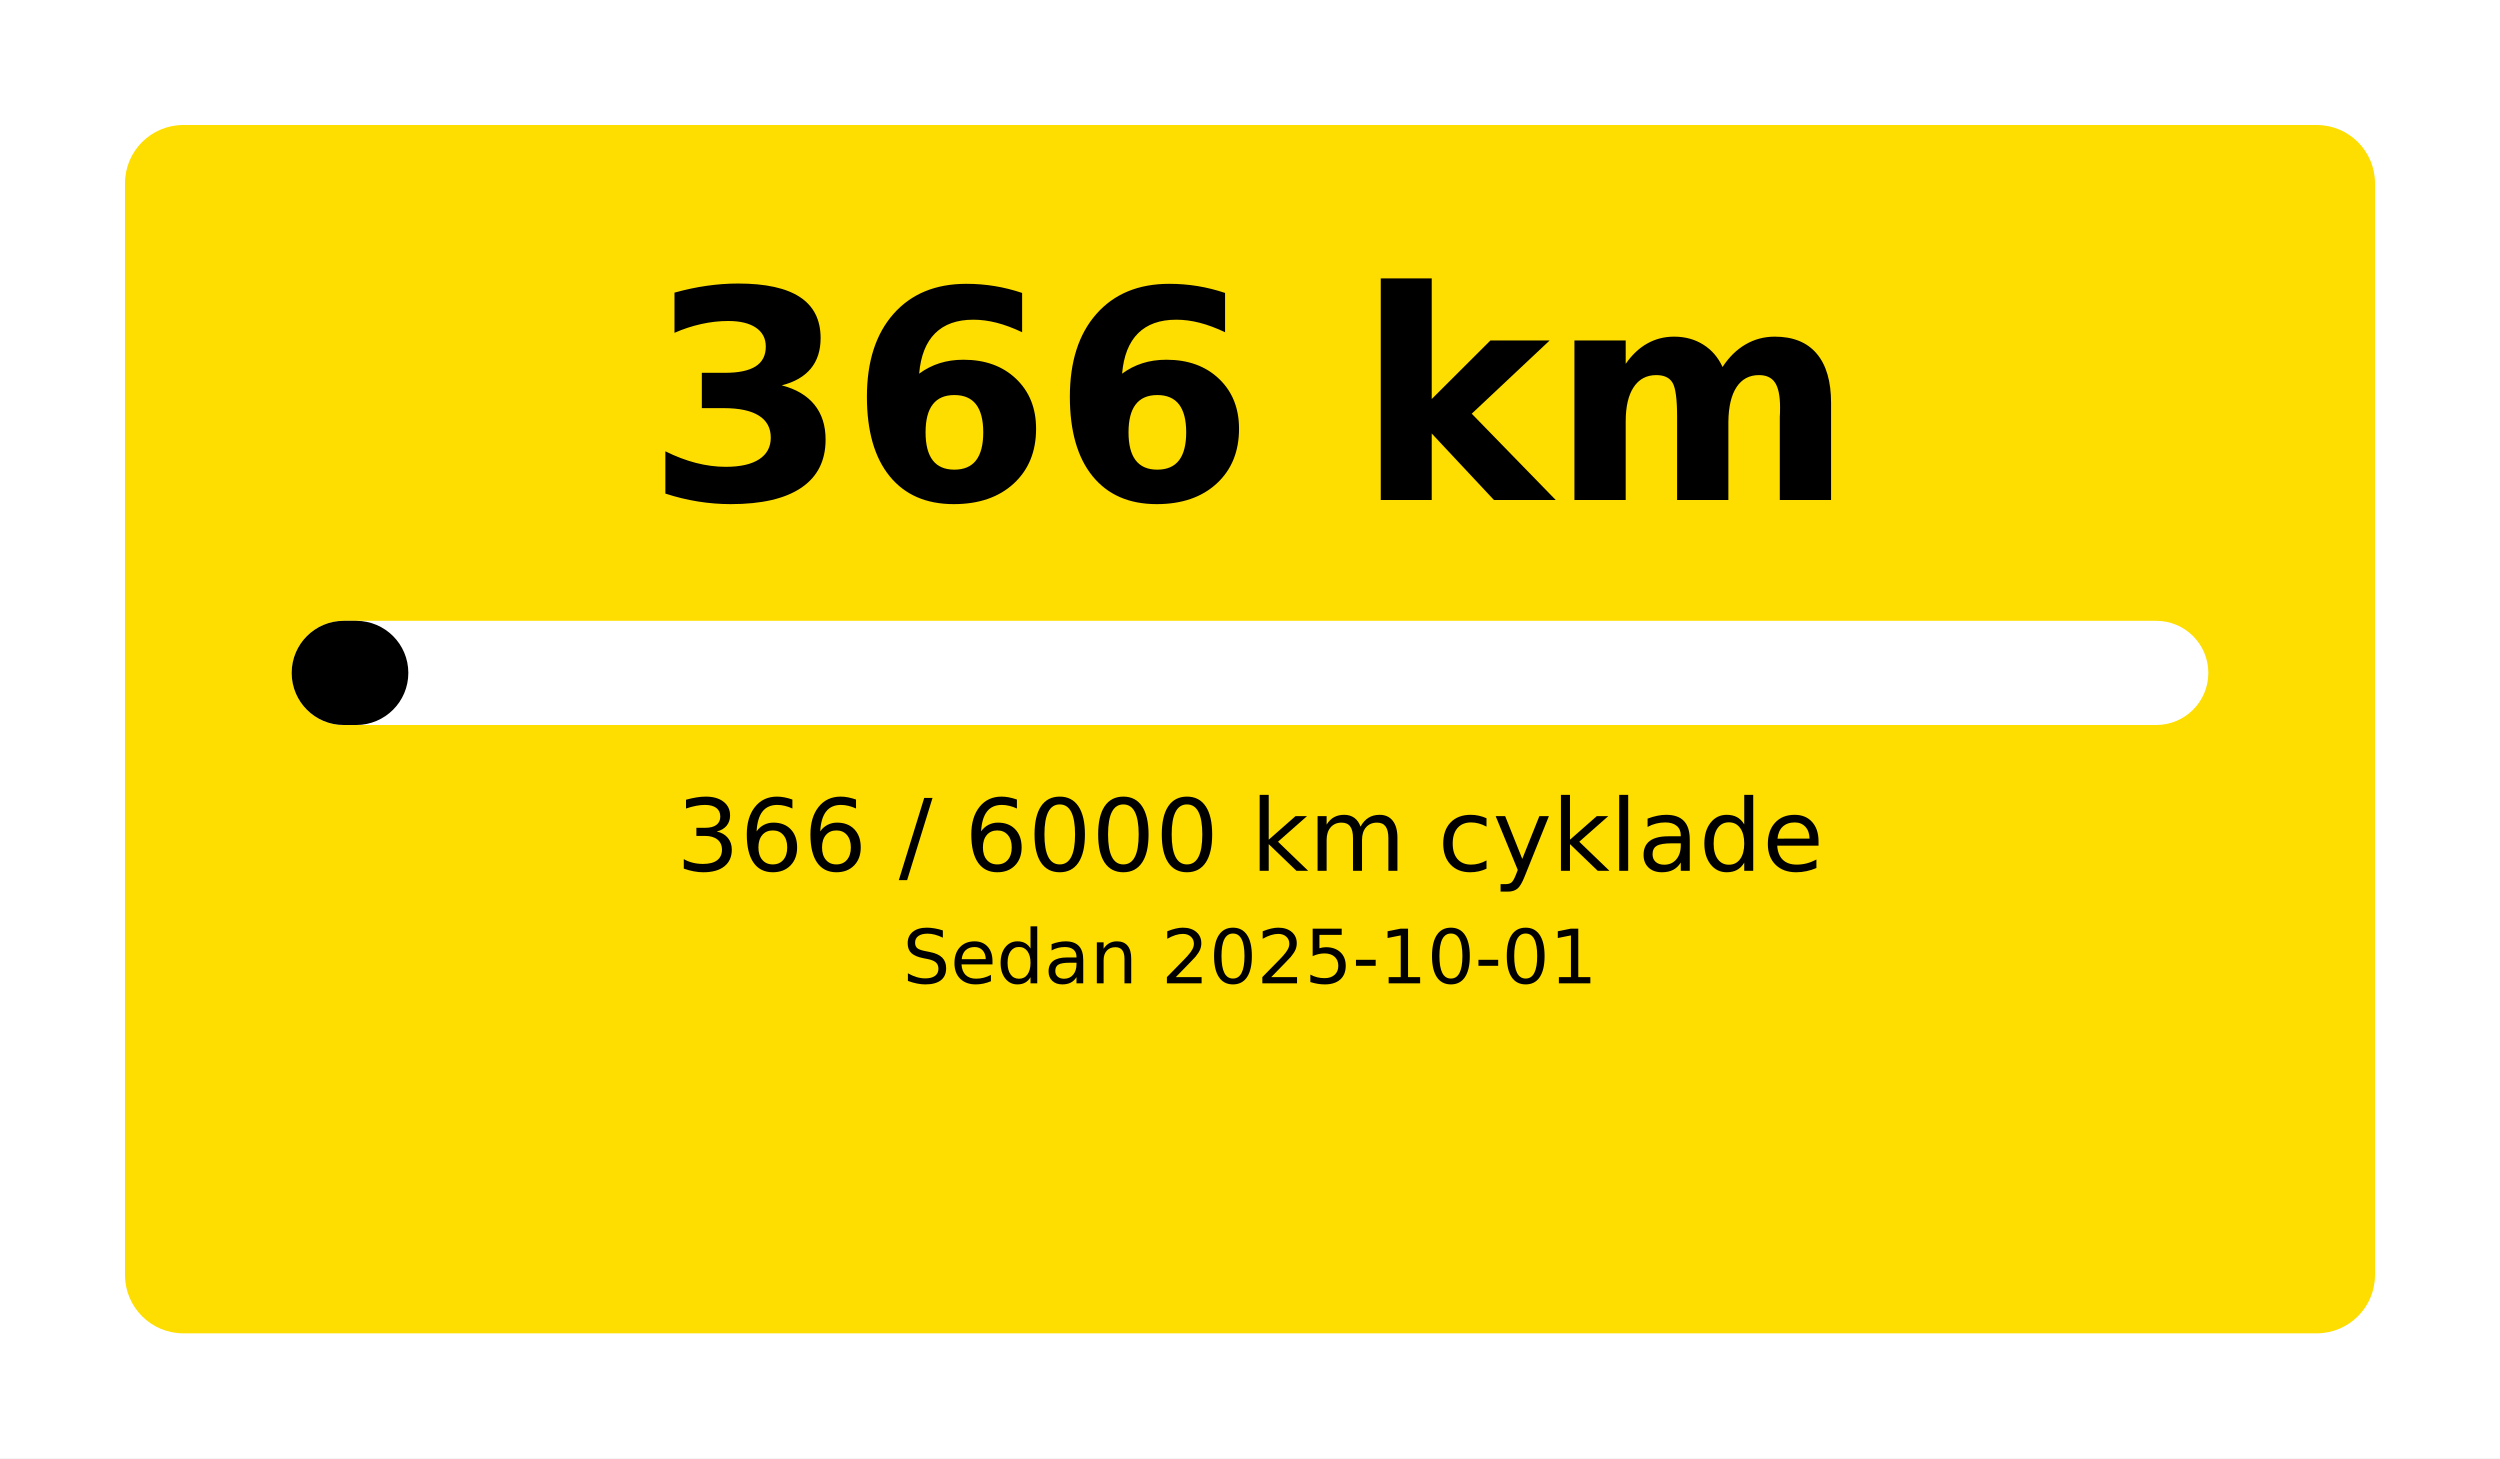
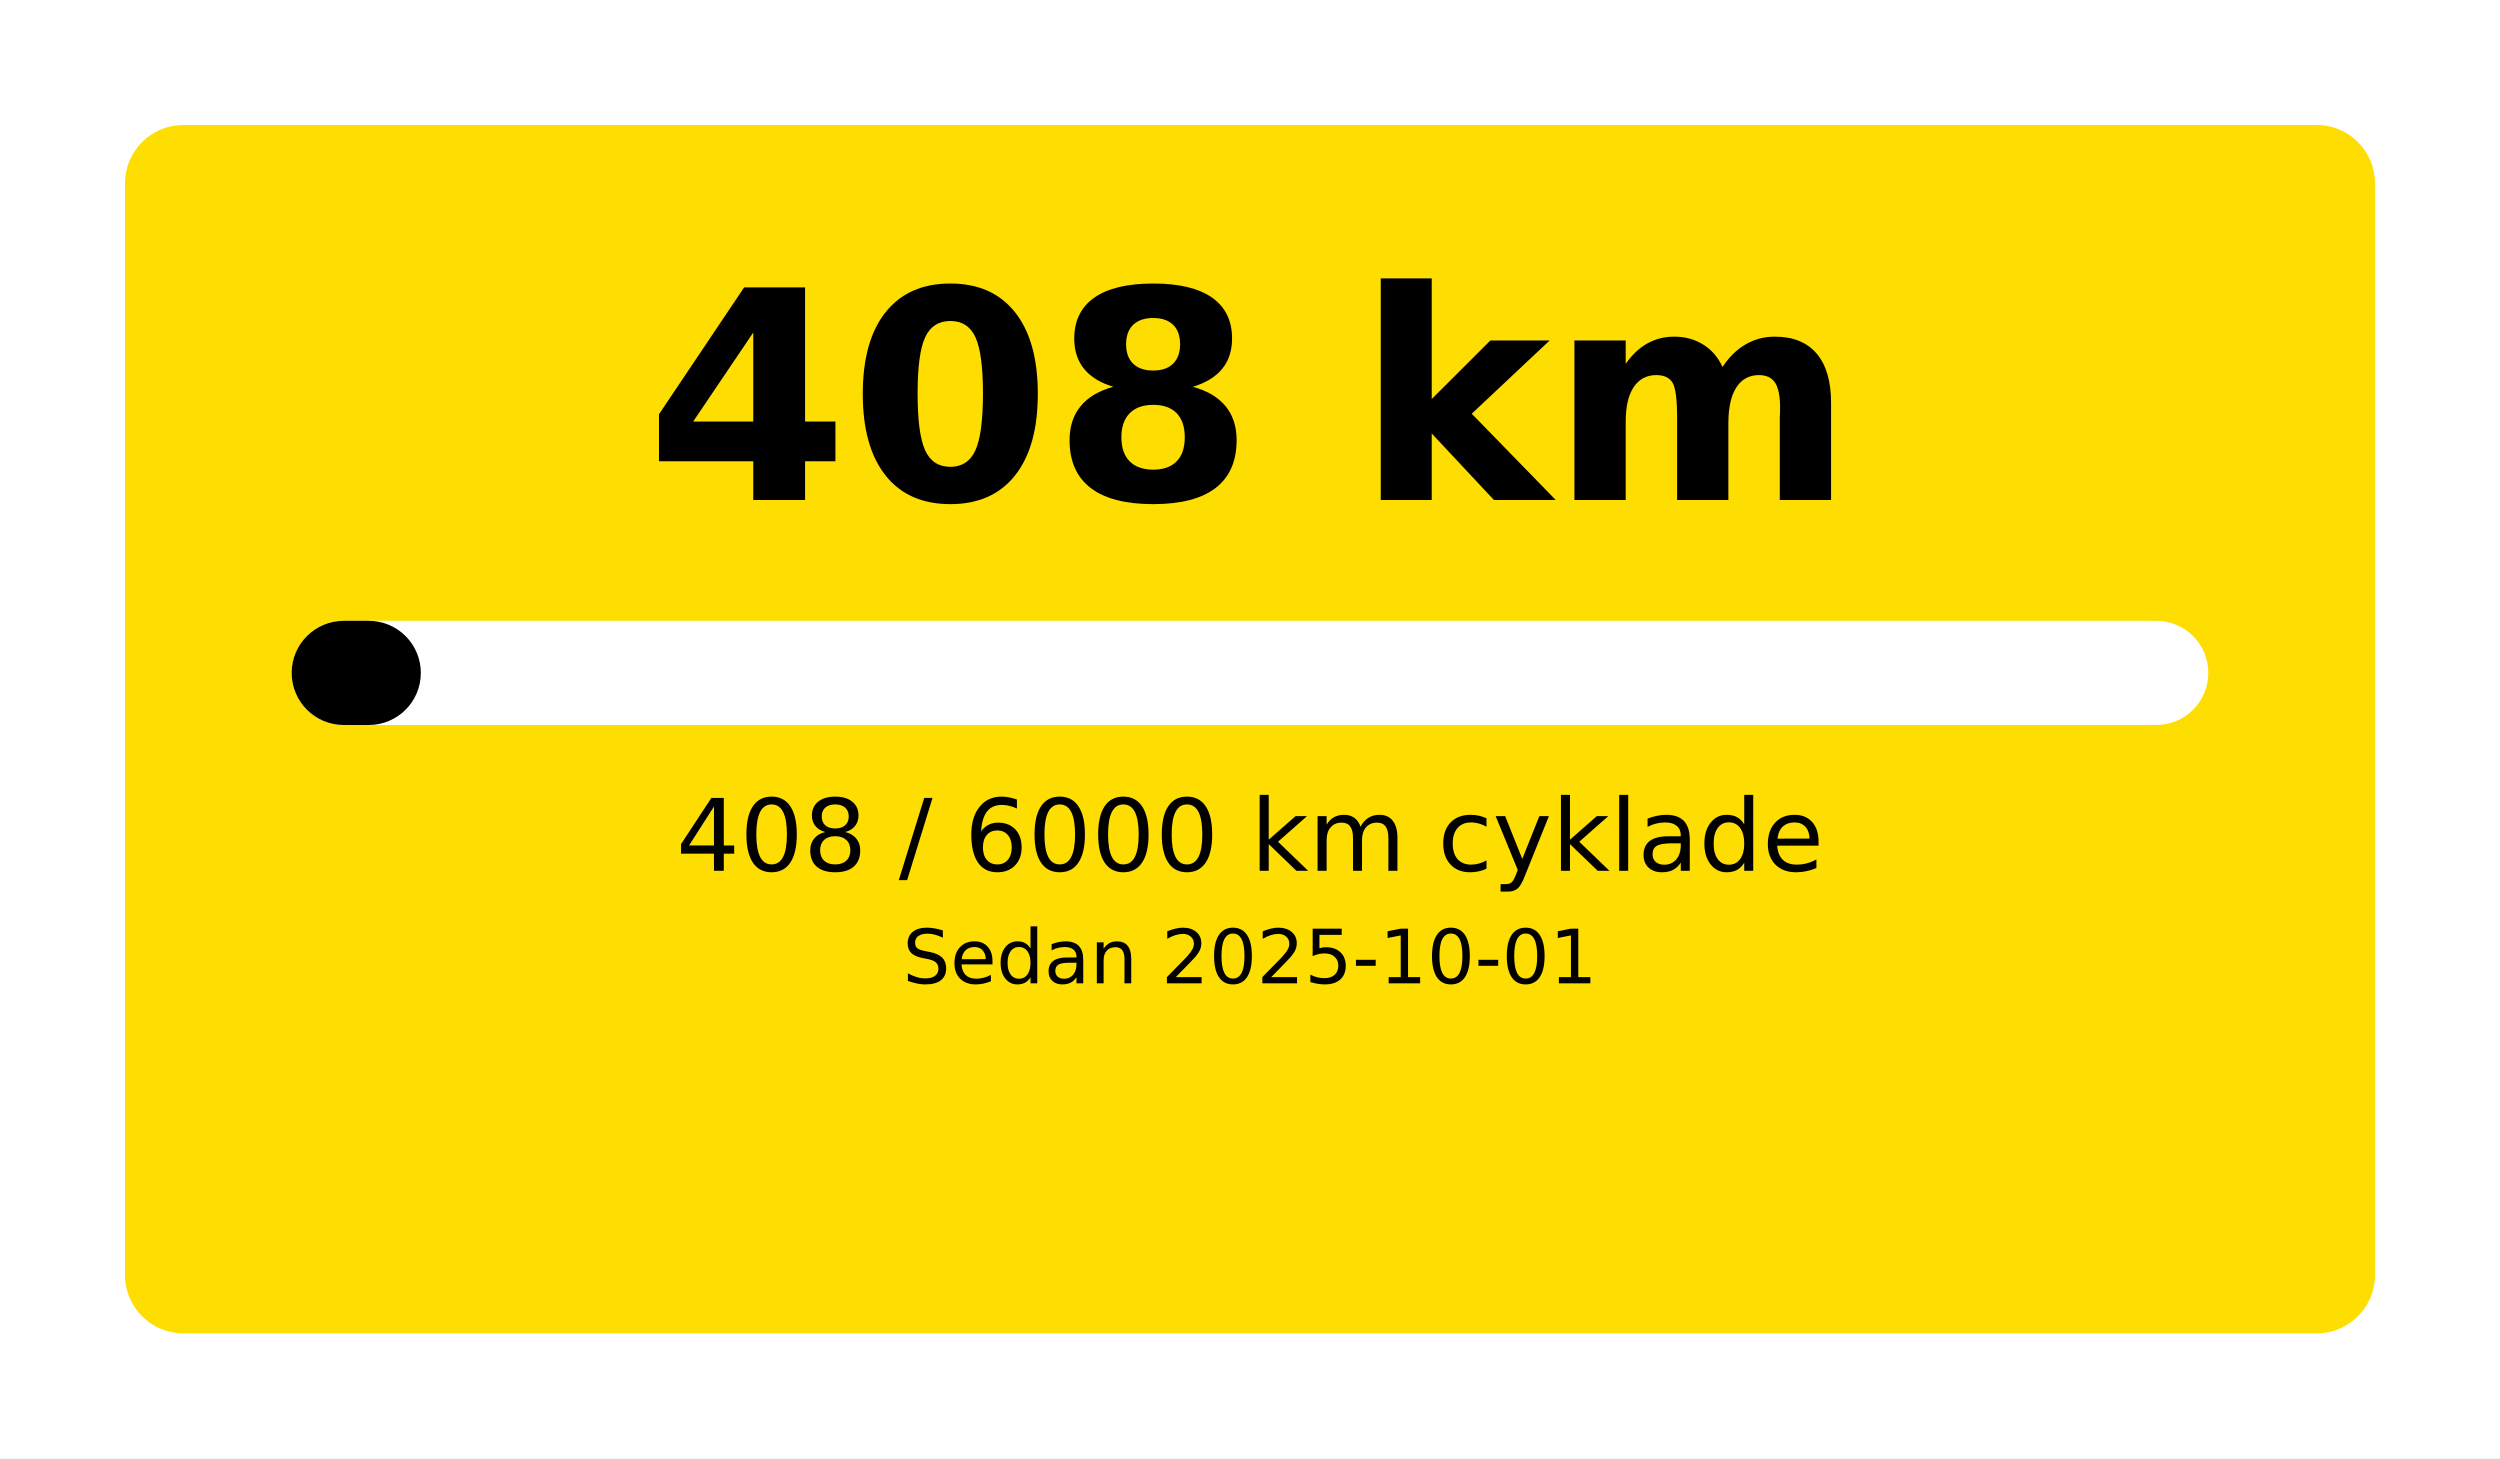
<svg xmlns="http://www.w3.org/2000/svg" width="1200" height="700" viewBox="0 0 1200 700">
  <rect x="0" y="0" width="1200" height="700" fill="#FFFFFF" />
  <rect x="60" y="60" rx="28" ry="28" width="1080" height="580" fill="#FEDD00" />
-   <text x="600.0" y="240" font-size="140" font-family="DejaVu Sans, Arial, sans-serif" font-weight="700" fill="#000000" text-anchor="middle">366 km</text>
+   <text x="600.0" y="240" font-size="140" font-family="DejaVu Sans, Arial, sans-serif" font-weight="700" fill="#000000" text-anchor="middle">408 km</text>
  <rect x="140" y="298" rx="25.0" ry="25.0" width="920" height="50" fill="#FFFFFF" />
-   <rect x="140" y="298" rx="25.0" ry="25.0" width="56" height="50" fill="#000000" />
-   <text x="600.0" y="418" font-size="48" font-family="DejaVu Sans, Arial, sans-serif" fill="#000000" text-anchor="middle">366 / 6000 km cyklade</text>
+   <rect x="140" y="298" rx="25.0" ry="25.0" width="62" height="50" fill="#000000" />
+   <text x="600.0" y="418" font-size="48" font-family="DejaVu Sans, Arial, sans-serif" fill="#000000" text-anchor="middle">408 / 6000 km cyklade</text>
  <text x="600.0" y="472" font-size="36" font-family="DejaVu Sans, Arial, sans-serif" fill="#000000" text-anchor="middle">Sedan 2025-10-01</text>
</svg>
